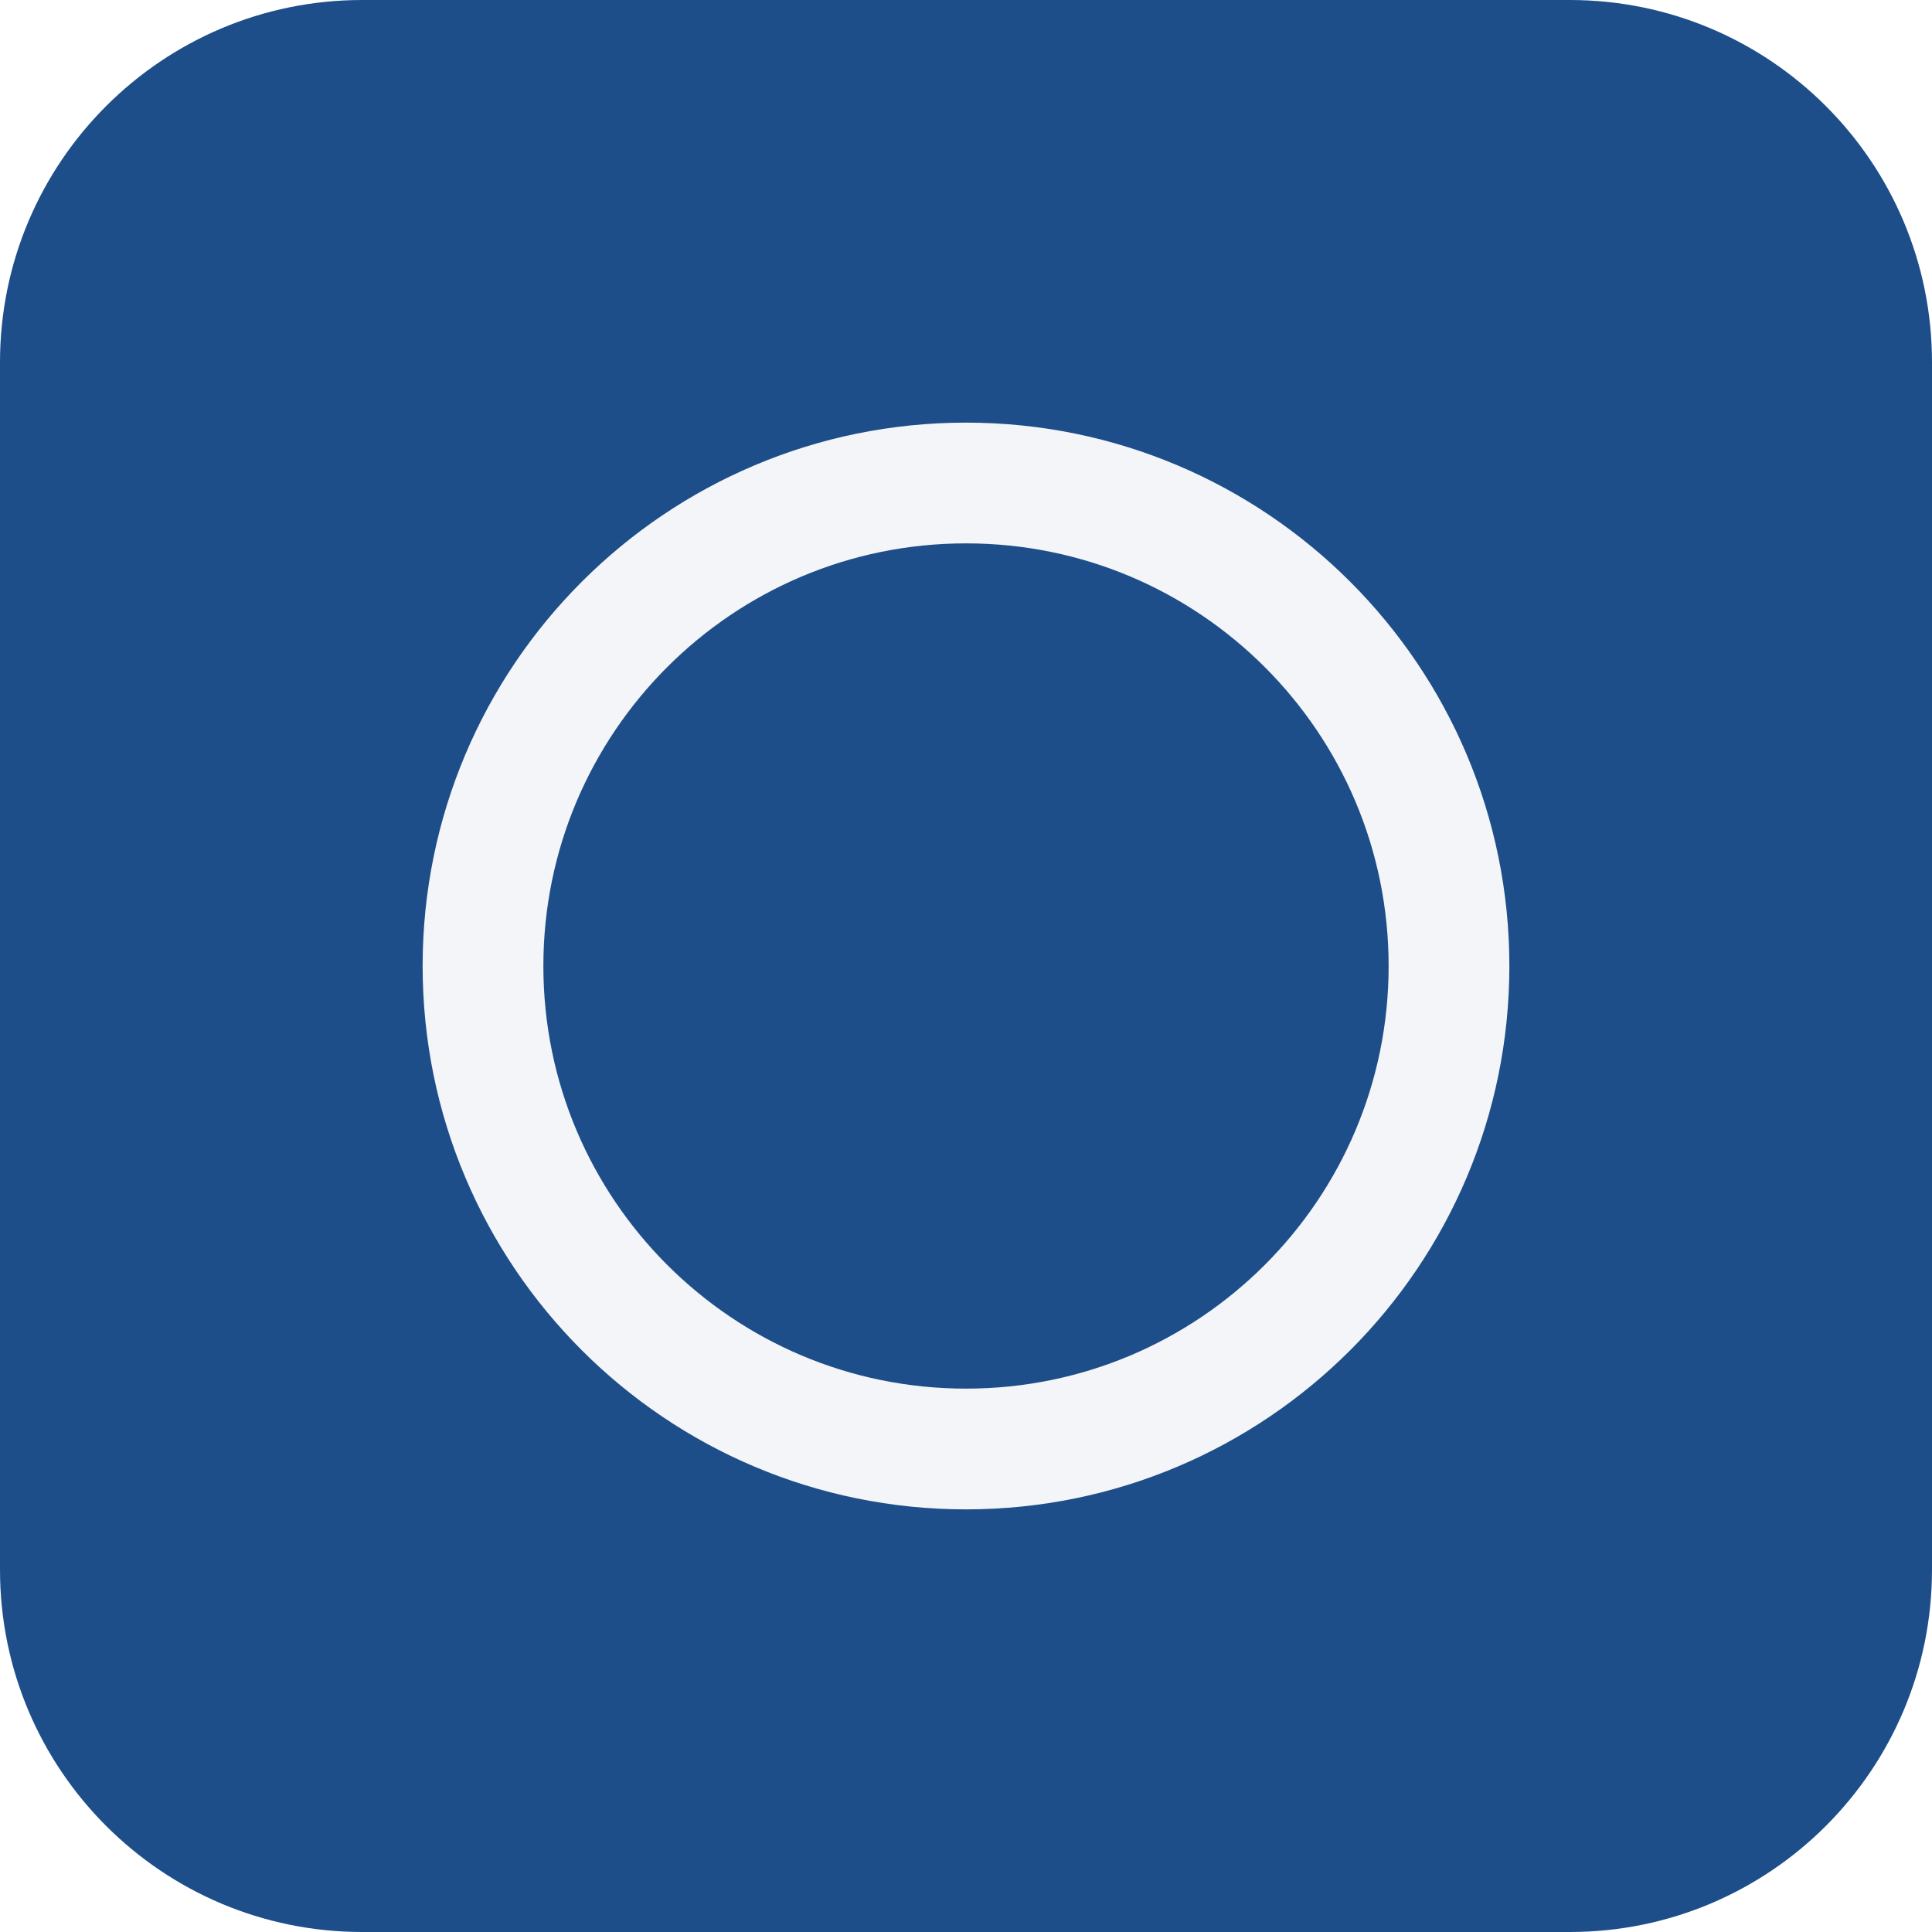
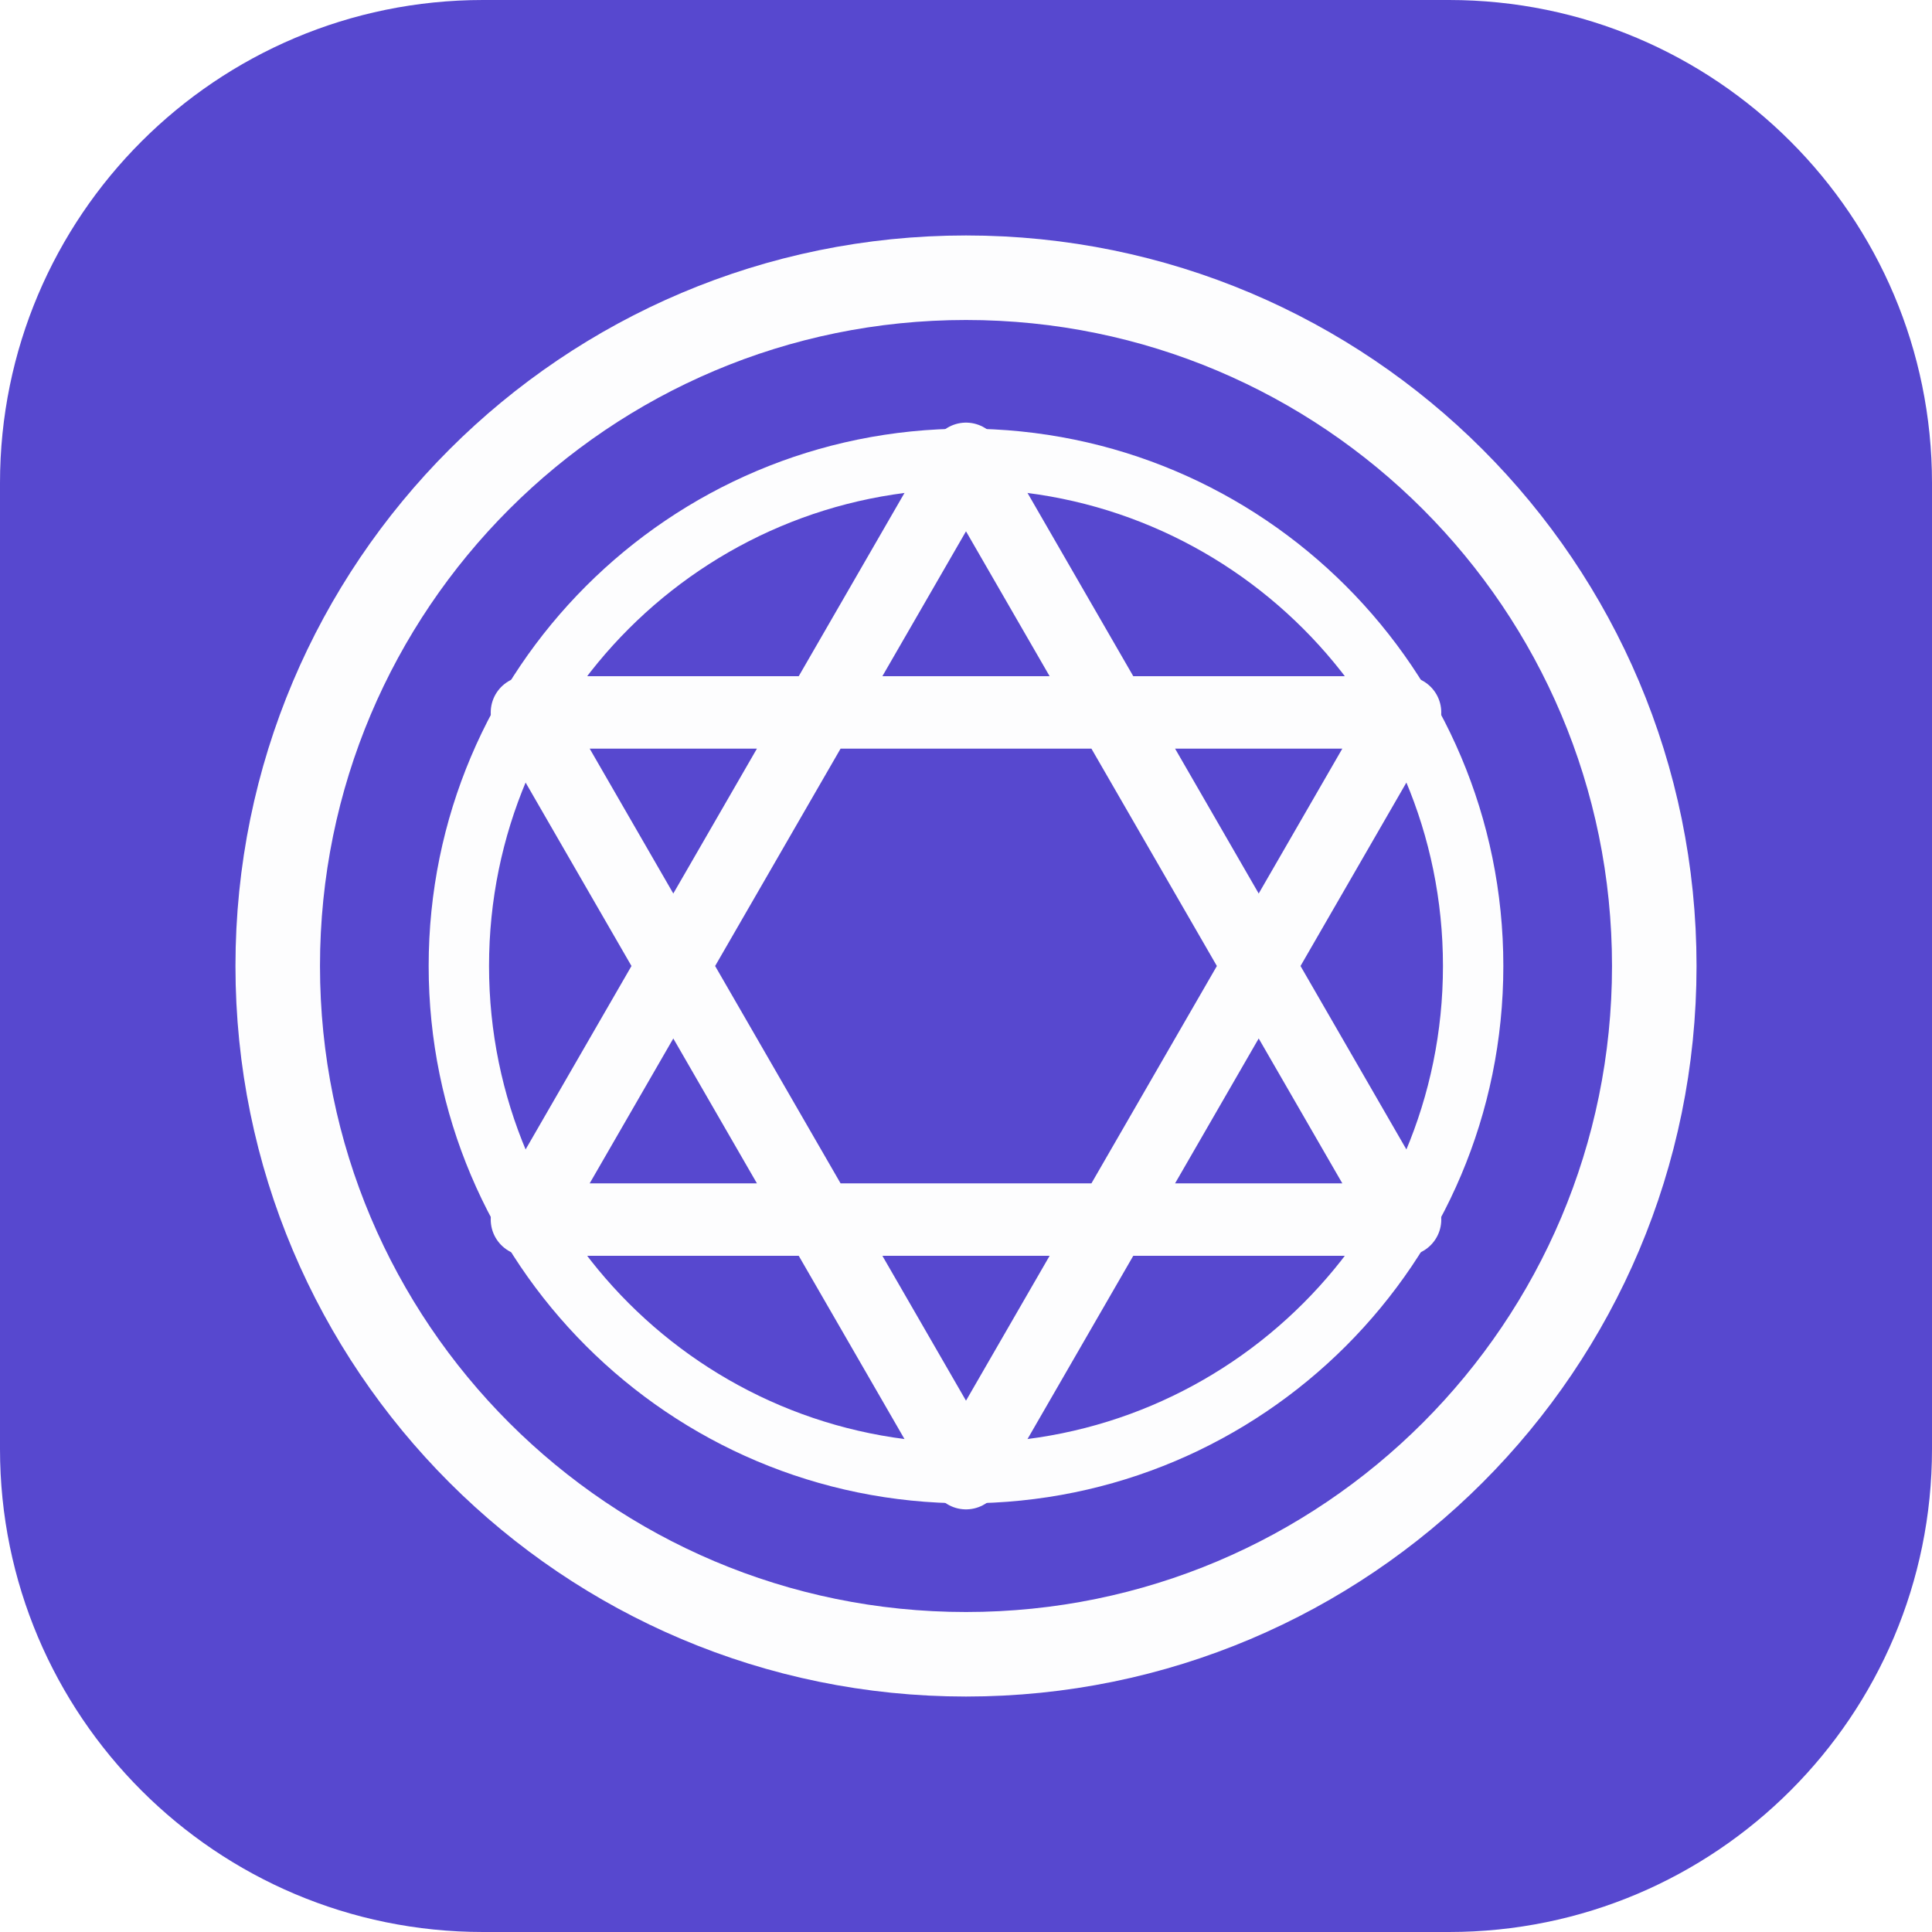
<svg xmlns="http://www.w3.org/2000/svg" viewBox="0 0 32 32">
-   <rect width="32" height="32" rx="6" fill="#1d4e89" />
-   <circle cx="16" cy="16" r="8" fill="none" stroke="#f3f5f8" stroke-width="2" />
+   <rect width="32" height="32" rx="8" fill="#5748cf" />
+   <g fill="none" stroke="#fdfdfe" stroke-linejoin="round" transform="translate(16 16) scale(0.8) translate(-16 -16)">
+     <circle cx="16" cy="16" r="14.25" stroke-width="1.75" />
+     <circle cx="16" cy="16" r="10.5" stroke-width="1.25" />
+     <path d="M16 5.5 25.09 21.25H6.91Z M16 26.5 6.91 10.75h18.18Z" stroke-width="1.5" />
+   </g>
</svg>
